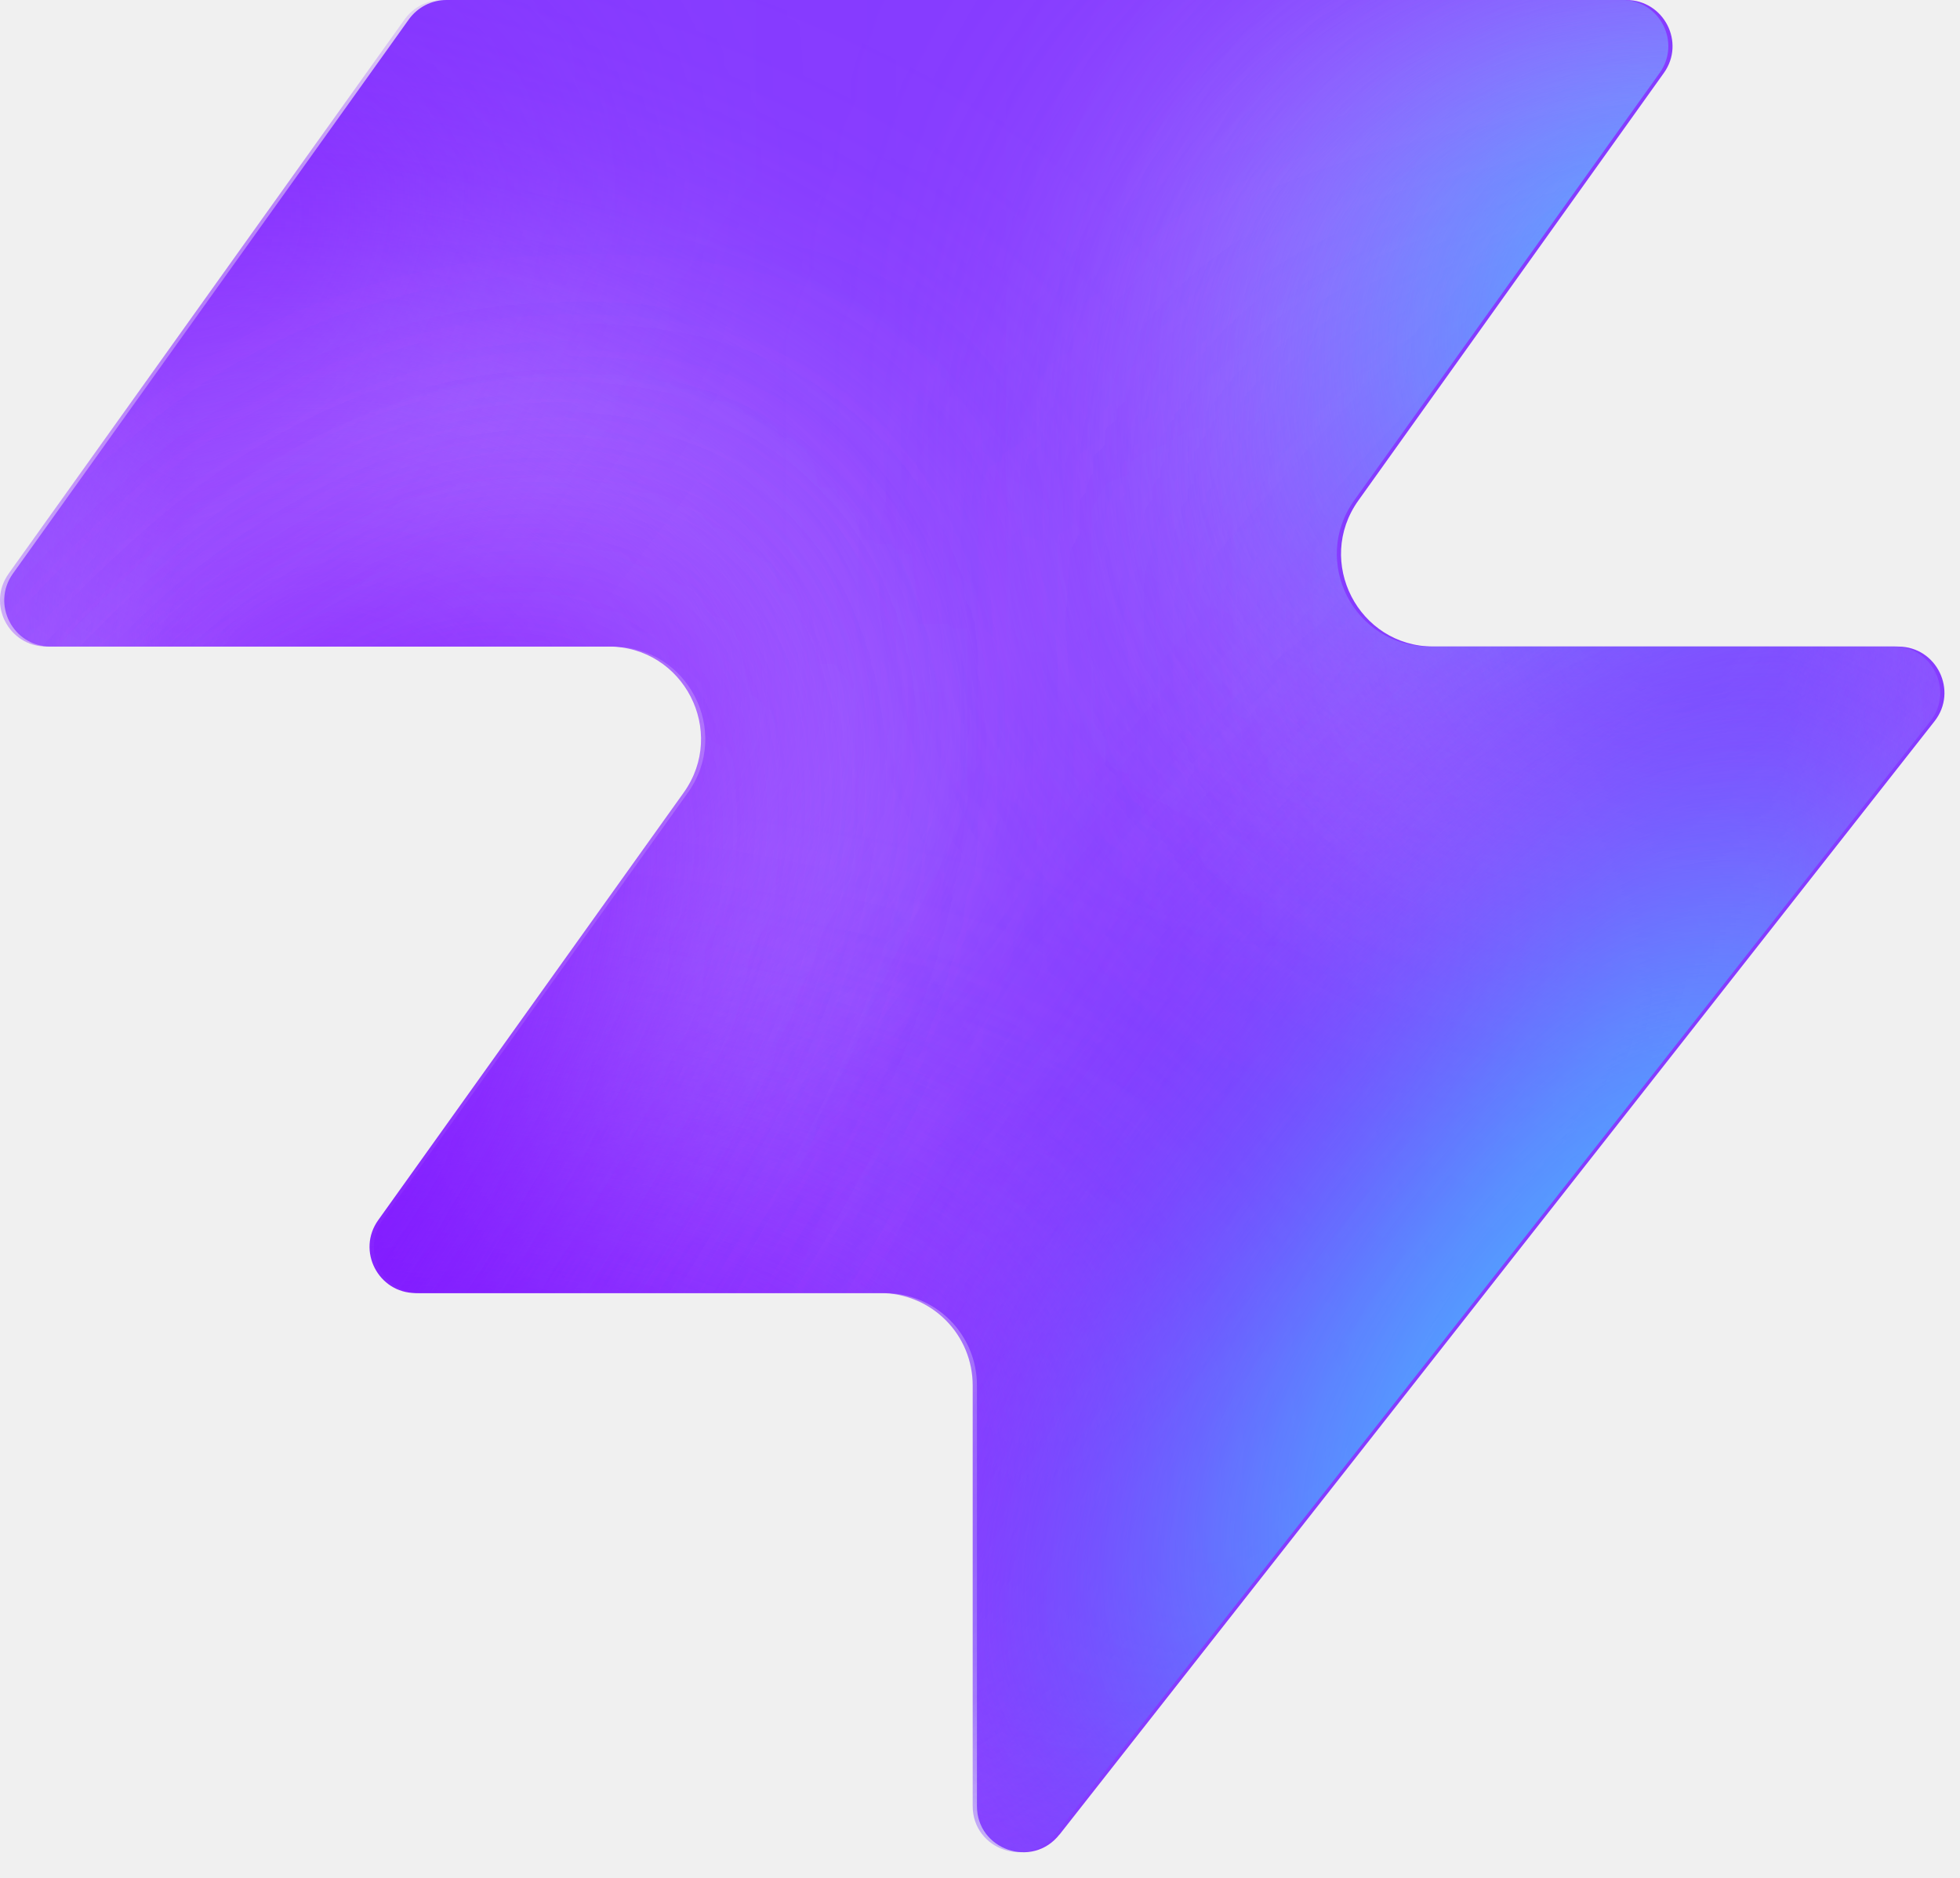
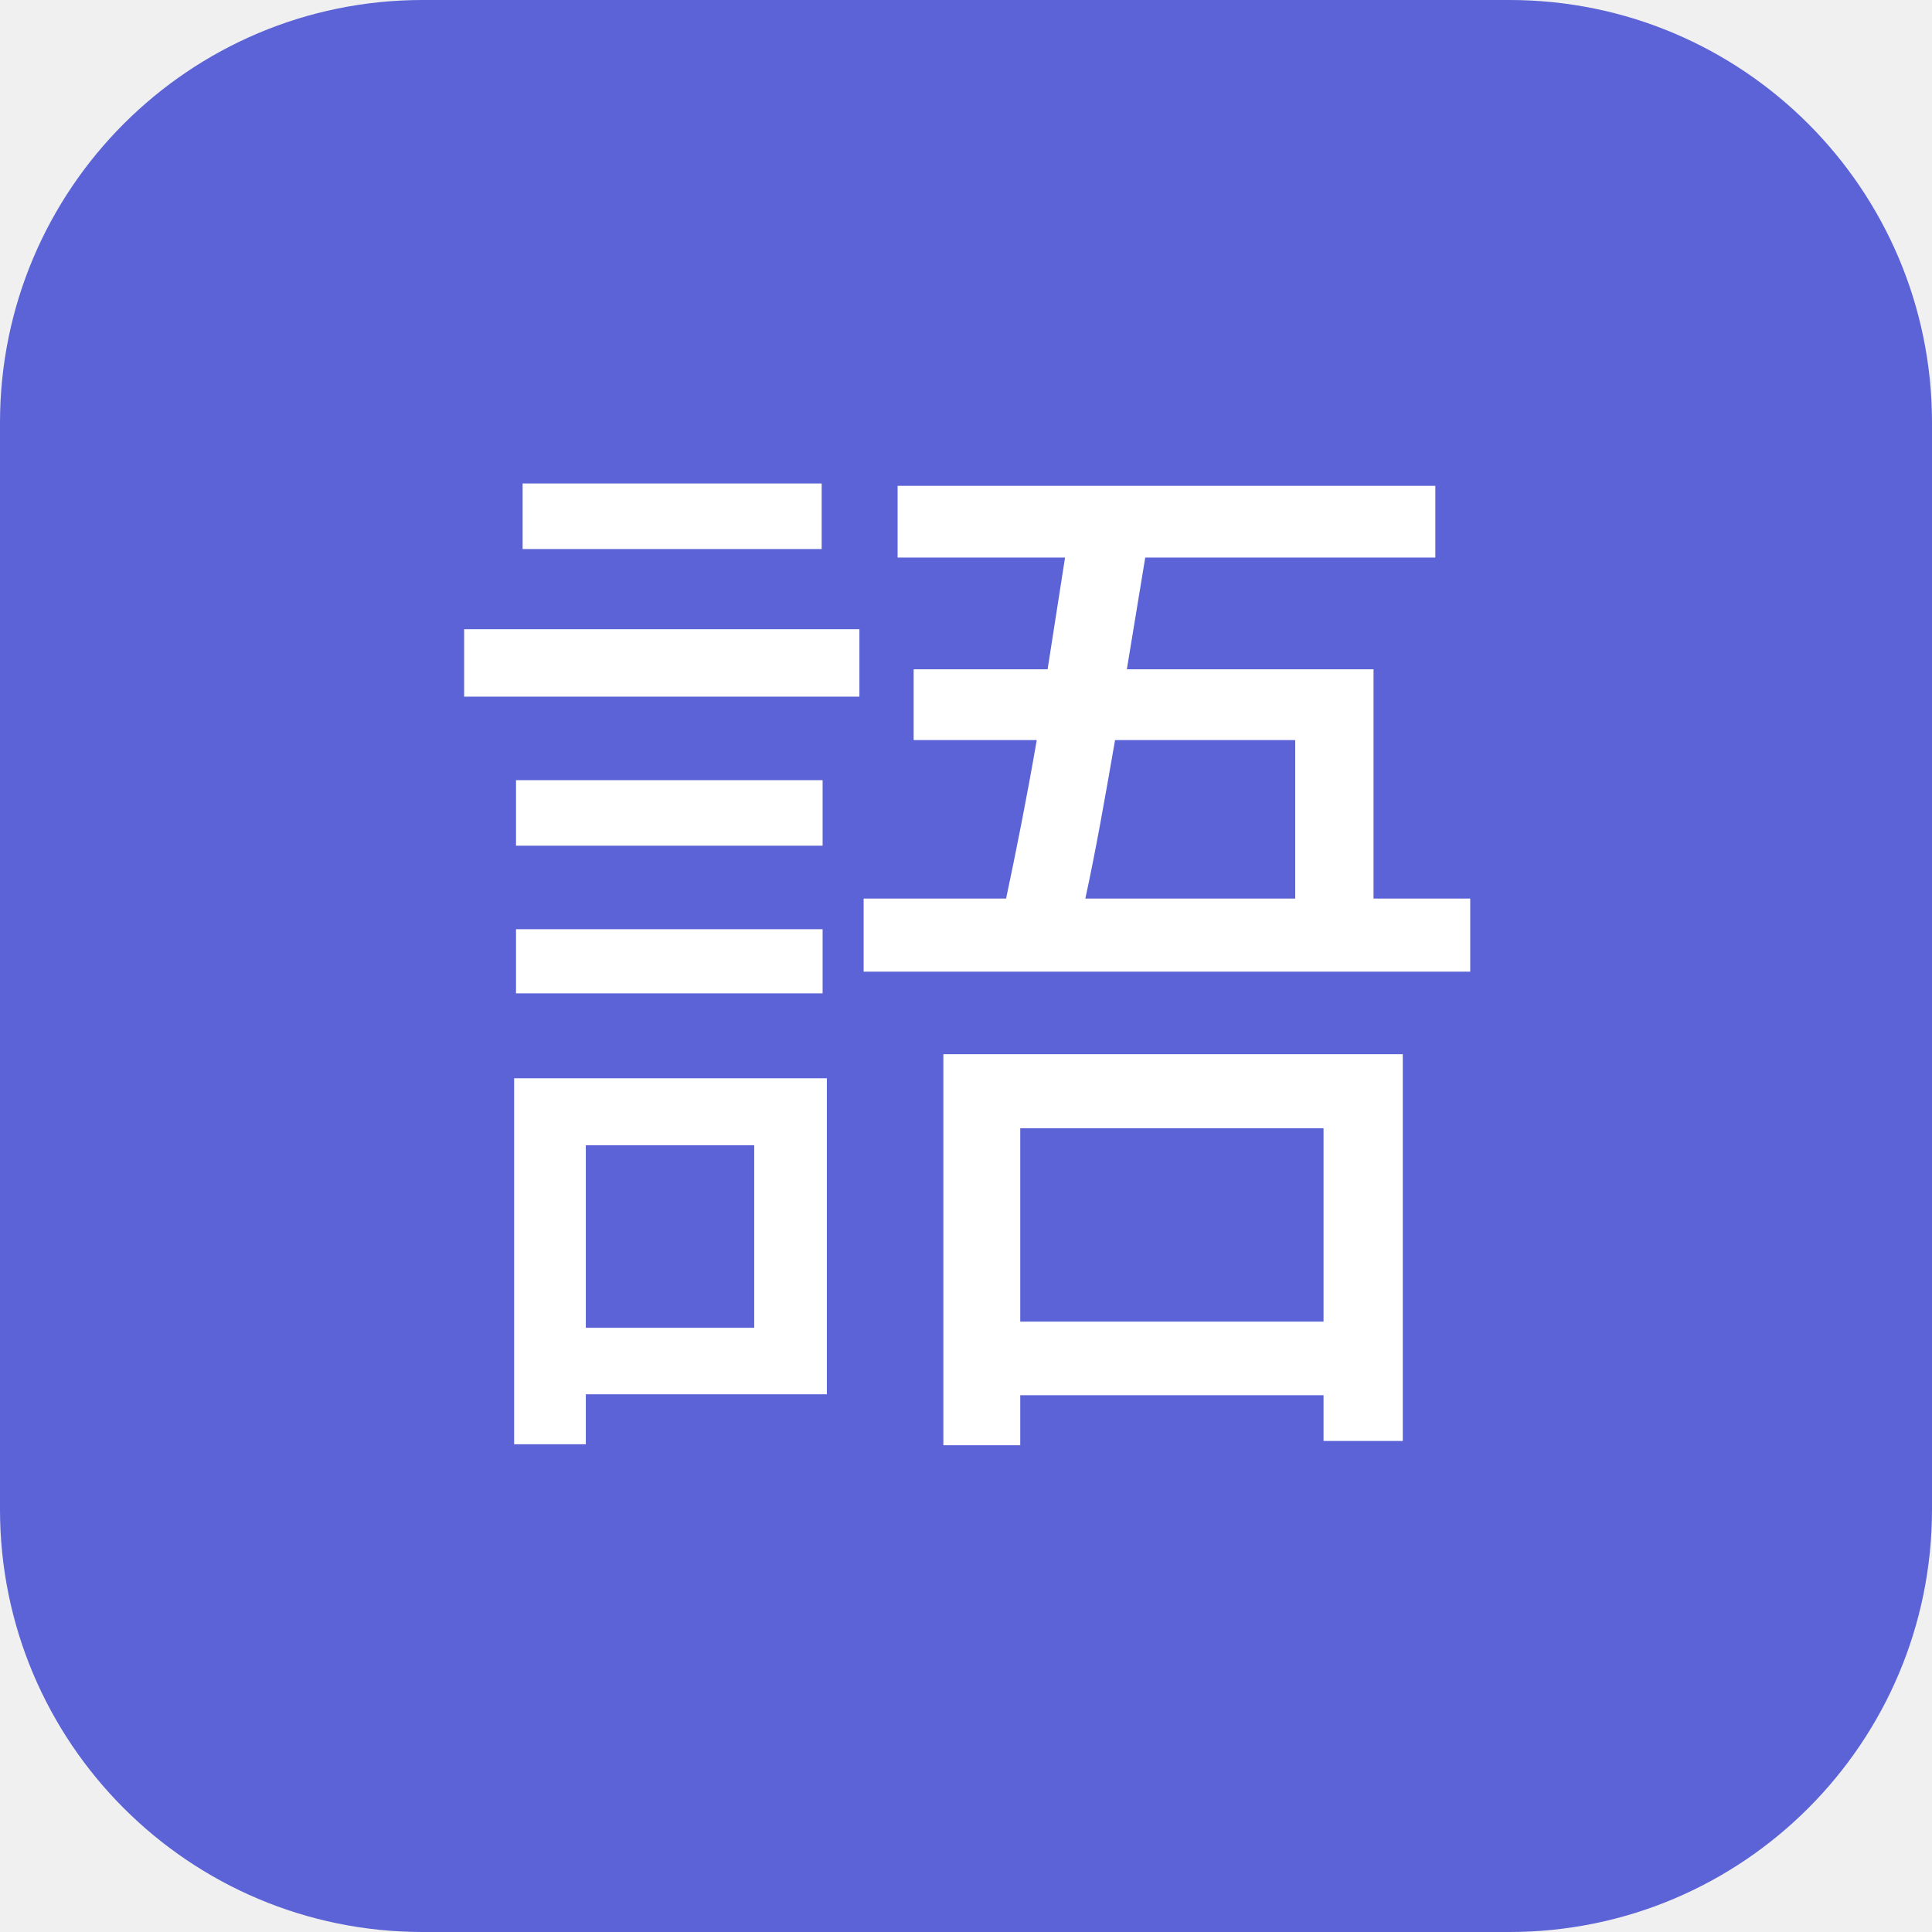
- <svg xmlns="http://www.w3.org/2000/svg" width="48" height="46" fill="none" viewBox="0 0 48 46">
-   <path fill="#863bff" d="M25.946 44.938c-.664.845-2.021.375-2.021-.698V33.937a2.26 2.26 0 0 0-2.262-2.262H10.287c-.92 0-1.456-1.04-.92-1.788l7.48-10.471c1.07-1.497 0-3.578-1.842-3.578H1.237c-.92 0-1.456-1.04-.92-1.788L10.013.474c.214-.297.556-.474.92-.474h28.894c.92 0 1.456 1.04.92 1.788l-7.48 10.471c-1.07 1.498 0 3.579 1.842 3.579h11.377c.943 0 1.473 1.088.89 1.83L25.947 44.94z" style="fill:#863bff;fill:color(display-p3 .525 .23 1);fill-opacity:1" />
-   <mask id="a" width="48" height="46" x="0" y="0" maskUnits="userSpaceOnUse" style="mask-type:alpha">
-     <path fill="#000" d="M25.842 44.938c-.664.844-2.021.375-2.021-.698V33.937a2.26 2.26 0 0 0-2.262-2.262H10.183c-.92 0-1.456-1.04-.92-1.788l7.48-10.471c1.07-1.498 0-3.579-1.842-3.579H1.133c-.92 0-1.456-1.04-.92-1.787L9.91.473c.214-.297.556-.474.92-.474h28.894c.92 0 1.456 1.04.92 1.788l-7.48 10.471c-1.07 1.498 0 3.578 1.842 3.578h11.377c.943 0 1.473 1.088.89 1.832L25.843 44.94z" style="fill:#000;fill-opacity:1" />
-   </mask>
-   <g mask="url(#a)">
-     <g filter="url(#b)">
-       <ellipse cx="5.508" cy="14.704" fill="#ede6ff" rx="5.508" ry="14.704" style="fill:#ede6ff;fill:color(display-p3 .927 .903 1);fill-opacity:1" transform="matrix(.00324 1 1 -.00324 -4.47 31.516)" />
-     </g>
-     <g filter="url(#c)">
-       <ellipse cx="10.399" cy="29.851" fill="#ede6ff" rx="10.399" ry="29.851" style="fill:#ede6ff;fill:color(display-p3 .927 .903 1);fill-opacity:1" transform="matrix(.00324 1 1 -.00324 -39.328 7.883)" />
-     </g>
-     <g filter="url(#d)">
-       <ellipse cx="5.508" cy="30.487" fill="#7e14ff" rx="5.508" ry="30.487" style="fill:#7e14ff;fill:color(display-p3 .492 .077 1);fill-opacity:1" transform="rotate(89.814 -25.913 -14.639)scale(1 -1)" />
-     </g>
-     <g filter="url(#e)">
-       <ellipse cx="5.508" cy="30.599" fill="#7e14ff" rx="5.508" ry="30.599" style="fill:#7e14ff;fill:color(display-p3 .492 .077 1);fill-opacity:1" transform="rotate(89.814 -32.644 -3.334)scale(1 -1)" />
-     </g>
-     <g filter="url(#f)">
-       <ellipse cx="5.508" cy="30.599" fill="#7e14ff" rx="5.508" ry="30.599" style="fill:#7e14ff;fill:color(display-p3 .492 .077 1);fill-opacity:1" transform="matrix(.00324 1 1 -.00324 -34.34 30.47)" />
-     </g>
-     <g filter="url(#g)">
-       <ellipse cx="14.072" cy="22.078" fill="#ede6ff" rx="14.072" ry="22.078" style="fill:#ede6ff;fill:color(display-p3 .927 .903 1);fill-opacity:1" transform="rotate(93.35 24.506 48.493)scale(-1 1)" />
-     </g>
-     <g filter="url(#h)">
-       <ellipse cx="3.47" cy="21.501" fill="#7e14ff" rx="3.47" ry="21.501" style="fill:#7e14ff;fill:color(display-p3 .492 .077 1);fill-opacity:1" transform="rotate(89.009 28.708 47.59)scale(-1 1)" />
-     </g>
-     <g filter="url(#i)">
-       <ellipse cx="3.47" cy="21.501" fill="#7e14ff" rx="3.47" ry="21.501" style="fill:#7e14ff;fill:color(display-p3 .492 .077 1);fill-opacity:1" transform="rotate(89.009 28.708 47.59)scale(-1 1)" />
-     </g>
-     <g filter="url(#j)">
-       <ellipse cx=".387" cy="8.972" fill="#7e14ff" rx="4.407" ry="29.108" style="fill:#7e14ff;fill:color(display-p3 .492 .077 1);fill-opacity:1" transform="rotate(39.51 .387 8.972)" />
-     </g>
-     <g filter="url(#k)">
-       <ellipse cx="47.523" cy="-6.092" fill="#7e14ff" rx="4.407" ry="29.108" style="fill:#7e14ff;fill:color(display-p3 .492 .077 1);fill-opacity:1" transform="rotate(37.892 47.523 -6.092)" />
-     </g>
-     <g filter="url(#l)">
-       <ellipse cx="41.412" cy="6.333" fill="#47bfff" rx="5.971" ry="9.665" style="fill:#47bfff;fill:color(display-p3 .28 .748 1);fill-opacity:1" transform="rotate(37.892 41.412 6.333)" />
-     </g>
-     <g filter="url(#m)">
-       <ellipse cx="-1.879" cy="38.332" fill="#7e14ff" rx="4.407" ry="29.108" style="fill:#7e14ff;fill:color(display-p3 .492 .077 1);fill-opacity:1" transform="rotate(37.892 -1.88 38.332)" />
-     </g>
-     <g filter="url(#n)">
-       <ellipse cx="-1.879" cy="38.332" fill="#7e14ff" rx="4.407" ry="29.108" style="fill:#7e14ff;fill:color(display-p3 .492 .077 1);fill-opacity:1" transform="rotate(37.892 -1.88 38.332)" />
-     </g>
-     <g filter="url(#o)">
-       <ellipse cx="35.651" cy="29.907" fill="#7e14ff" rx="4.407" ry="29.108" style="fill:#7e14ff;fill:color(display-p3 .492 .077 1);fill-opacity:1" transform="rotate(37.892 35.651 29.907)" />
-     </g>
-     <g filter="url(#p)">
-       <ellipse cx="38.418" cy="32.4" fill="#47bfff" rx="5.971" ry="15.297" style="fill:#47bfff;fill:color(display-p3 .28 .748 1);fill-opacity:1" transform="rotate(37.892 38.418 32.4)" />
-     </g>
-   </g>
-   <defs>
-     <filter id="b" width="60.045" height="41.654" x="-19.77" y="16.149" color-interpolation-filters="sRGB" filterUnits="userSpaceOnUse">
-       <feFlood flood-opacity="0" result="BackgroundImageFix" />
-       <feBlend in="SourceGraphic" in2="BackgroundImageFix" result="shape" />
-       <feGaussianBlur result="effect1_foregroundBlur_2002_17158" stdDeviation="7.659" />
-     </filter>
-     <filter id="c" width="90.34" height="51.437" x="-54.613" y="-7.533" color-interpolation-filters="sRGB" filterUnits="userSpaceOnUse">
-       <feFlood flood-opacity="0" result="BackgroundImageFix" />
-       <feBlend in="SourceGraphic" in2="BackgroundImageFix" result="shape" />
-       <feGaussianBlur result="effect1_foregroundBlur_2002_17158" stdDeviation="7.659" />
-     </filter>
-     <filter id="d" width="79.355" height="29.4" x="-49.64" y="2.03" color-interpolation-filters="sRGB" filterUnits="userSpaceOnUse">
-       <feFlood flood-opacity="0" result="BackgroundImageFix" />
-       <feBlend in="SourceGraphic" in2="BackgroundImageFix" result="shape" />
-       <feGaussianBlur result="effect1_foregroundBlur_2002_17158" stdDeviation="4.596" />
-     </filter>
-     <filter id="e" width="79.579" height="29.4" x="-45.045" y="20.029" color-interpolation-filters="sRGB" filterUnits="userSpaceOnUse">
-       <feFlood flood-opacity="0" result="BackgroundImageFix" />
-       <feBlend in="SourceGraphic" in2="BackgroundImageFix" result="shape" />
-       <feGaussianBlur result="effect1_foregroundBlur_2002_17158" stdDeviation="4.596" />
-     </filter>
-     <filter id="f" width="79.579" height="29.4" x="-43.513" y="21.178" color-interpolation-filters="sRGB" filterUnits="userSpaceOnUse">
-       <feFlood flood-opacity="0" result="BackgroundImageFix" />
-       <feBlend in="SourceGraphic" in2="BackgroundImageFix" result="shape" />
-       <feGaussianBlur result="effect1_foregroundBlur_2002_17158" stdDeviation="4.596" />
-     </filter>
-     <filter id="g" width="74.749" height="58.852" x="15.756" y="-17.901" color-interpolation-filters="sRGB" filterUnits="userSpaceOnUse">
-       <feFlood flood-opacity="0" result="BackgroundImageFix" />
-       <feBlend in="SourceGraphic" in2="BackgroundImageFix" result="shape" />
-       <feGaussianBlur result="effect1_foregroundBlur_2002_17158" stdDeviation="7.659" />
-     </filter>
-     <filter id="h" width="61.377" height="25.362" x="23.548" y="2.284" color-interpolation-filters="sRGB" filterUnits="userSpaceOnUse">
-       <feFlood flood-opacity="0" result="BackgroundImageFix" />
-       <feBlend in="SourceGraphic" in2="BackgroundImageFix" result="shape" />
-       <feGaussianBlur result="effect1_foregroundBlur_2002_17158" stdDeviation="4.596" />
-     </filter>
-     <filter id="i" width="61.377" height="25.362" x="23.548" y="2.284" color-interpolation-filters="sRGB" filterUnits="userSpaceOnUse">
-       <feFlood flood-opacity="0" result="BackgroundImageFix" />
-       <feBlend in="SourceGraphic" in2="BackgroundImageFix" result="shape" />
-       <feGaussianBlur result="effect1_foregroundBlur_2002_17158" stdDeviation="4.596" />
-     </filter>
-     <filter id="j" width="56.045" height="63.649" x="-27.636" y="-22.853" color-interpolation-filters="sRGB" filterUnits="userSpaceOnUse">
-       <feFlood flood-opacity="0" result="BackgroundImageFix" />
-       <feBlend in="SourceGraphic" in2="BackgroundImageFix" result="shape" />
-       <feGaussianBlur result="effect1_foregroundBlur_2002_17158" stdDeviation="4.596" />
-     </filter>
-     <filter id="k" width="54.814" height="64.646" x="20.116" y="-38.415" color-interpolation-filters="sRGB" filterUnits="userSpaceOnUse">
-       <feFlood flood-opacity="0" result="BackgroundImageFix" />
-       <feBlend in="SourceGraphic" in2="BackgroundImageFix" result="shape" />
-       <feGaussianBlur result="effect1_foregroundBlur_2002_17158" stdDeviation="4.596" />
-     </filter>
-     <filter id="l" width="33.541" height="35.313" x="24.641" y="-11.323" color-interpolation-filters="sRGB" filterUnits="userSpaceOnUse">
-       <feFlood flood-opacity="0" result="BackgroundImageFix" />
-       <feBlend in="SourceGraphic" in2="BackgroundImageFix" result="shape" />
-       <feGaussianBlur result="effect1_foregroundBlur_2002_17158" stdDeviation="4.596" />
-     </filter>
-     <filter id="m" width="54.814" height="64.646" x="-29.286" y="6.009" color-interpolation-filters="sRGB" filterUnits="userSpaceOnUse">
-       <feFlood flood-opacity="0" result="BackgroundImageFix" />
-       <feBlend in="SourceGraphic" in2="BackgroundImageFix" result="shape" />
-       <feGaussianBlur result="effect1_foregroundBlur_2002_17158" stdDeviation="4.596" />
-     </filter>
-     <filter id="n" width="54.814" height="64.646" x="-29.286" y="6.009" color-interpolation-filters="sRGB" filterUnits="userSpaceOnUse">
-       <feFlood flood-opacity="0" result="BackgroundImageFix" />
-       <feBlend in="SourceGraphic" in2="BackgroundImageFix" result="shape" />
-       <feGaussianBlur result="effect1_foregroundBlur_2002_17158" stdDeviation="4.596" />
-     </filter>
-     <filter id="o" width="54.814" height="64.646" x="8.244" y="-2.416" color-interpolation-filters="sRGB" filterUnits="userSpaceOnUse">
-       <feFlood flood-opacity="0" result="BackgroundImageFix" />
-       <feBlend in="SourceGraphic" in2="BackgroundImageFix" result="shape" />
-       <feGaussianBlur result="effect1_foregroundBlur_2002_17158" stdDeviation="4.596" />
-     </filter>
-     <filter id="p" width="39.409" height="43.623" x="18.713" y="10.588" color-interpolation-filters="sRGB" filterUnits="userSpaceOnUse">
-       <feFlood flood-opacity="0" result="BackgroundImageFix" />
-       <feBlend in="SourceGraphic" in2="BackgroundImageFix" result="shape" />
-       <feGaussianBlur result="effect1_foregroundBlur_2002_17158" stdDeviation="4.596" />
-     </filter>
-   </defs>
+ <svg xmlns="http://www.w3.org/2000/svg" viewBox="0 0 64 64">
+   <rect width="64" height="64" rx="14" fill="#5b63d6" />
+   <text x="32" y="45" font-size="36" text-anchor="middle" fill="#fff" font-family="'Hiragino Maru Gothic ProN','M PLUS Rounded 1c',sans-serif">語</text>
</svg>
